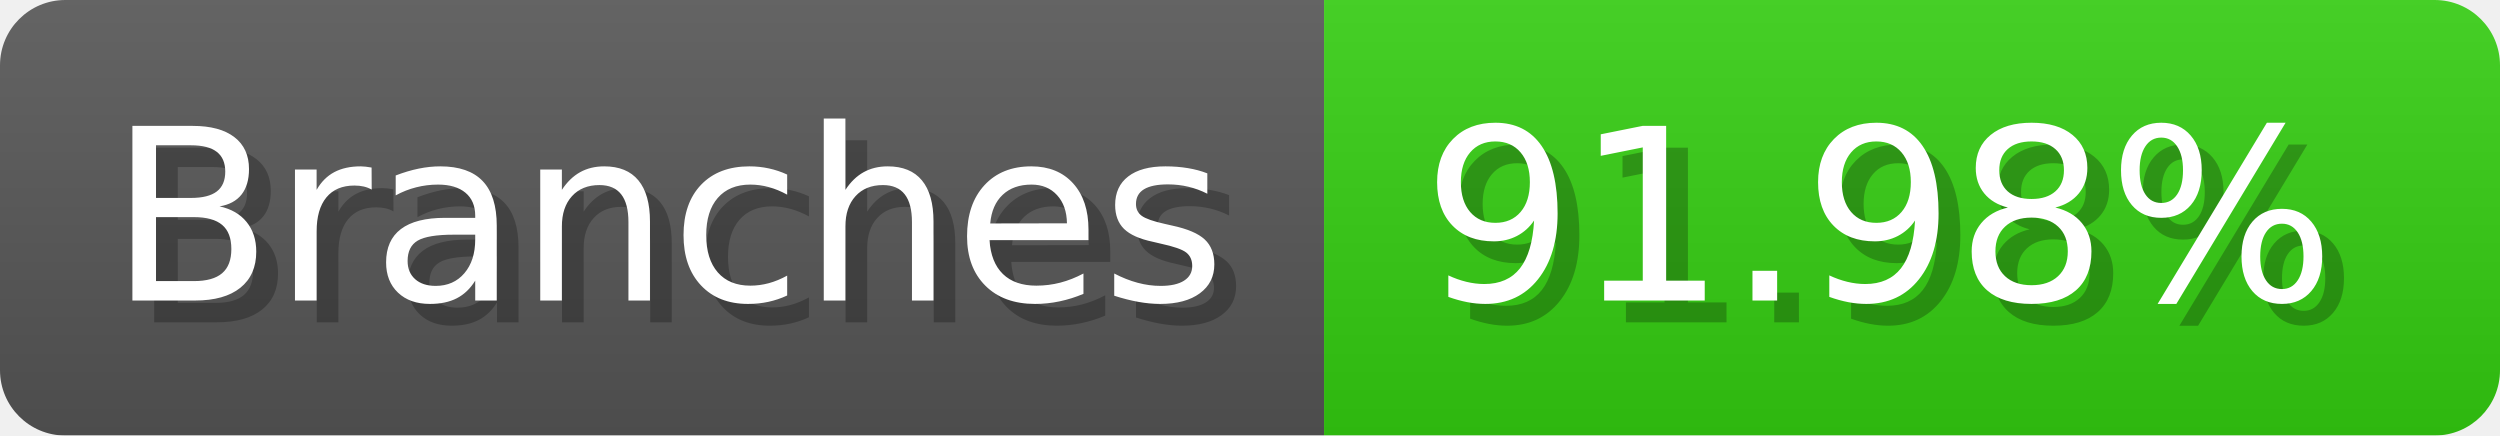
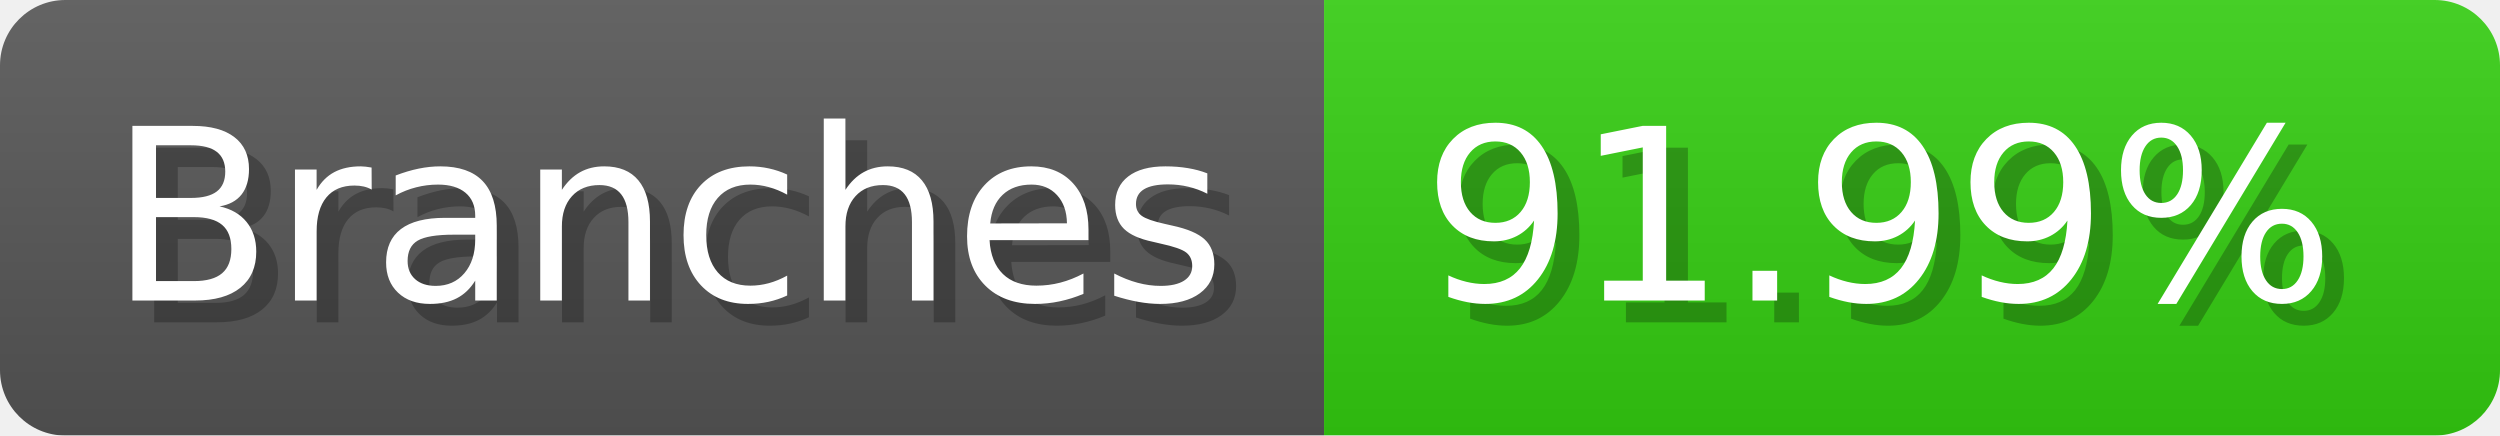
- <svg xmlns="http://www.w3.org/2000/svg" width="114.8" height="20" viewBox="0 0 1148 200" role="img" aria-label="Branches: 91.98%">
+ <svg xmlns="http://www.w3.org/2000/svg" width="114.8" height="20" viewBox="0 0 1148 200" role="img" aria-label="Branches: 91.99%">
  <linearGradient id="a" x2="0" y2="100%">
    <stop offset="0" stop-opacity=".1" stop-color="#EEE" />
    <stop offset="1" stop-opacity=".1" />
  </linearGradient>
  <mask id="m">
    <rect width="1148" height="200" rx="30" fill="#FFF" />
  </mask>
  <g mask="url(#m)">
    <rect width="608" height="200" fill="#555" />
    <rect width="540" height="200" fill="#3C1" x="608" />
    <rect width="1148" height="200" fill="url(#a)" />
  </g>
  <g aria-hidden="true" fill="#fff" text-anchor="start" font-family="Verdana,DejaVu Sans,sans-serif" font-size="110">
    <text x="60" y="148" textLength="508" fill="#000" opacity="0.25">Branches</text>
    <text x="50" y="138" textLength="508">Branches</text>
-     <text x="663" y="148" textLength="440" fill="#000" opacity="0.25">91.98%</text>
-     <text x="653" y="138" textLength="440">91.98%</text>
+     <text x="663" y="148" textLength="440" fill="#000" opacity="0.25">91.99%</text>
+     <text x="653" y="138" textLength="440">91.99%</text>
  </g>
</svg>
